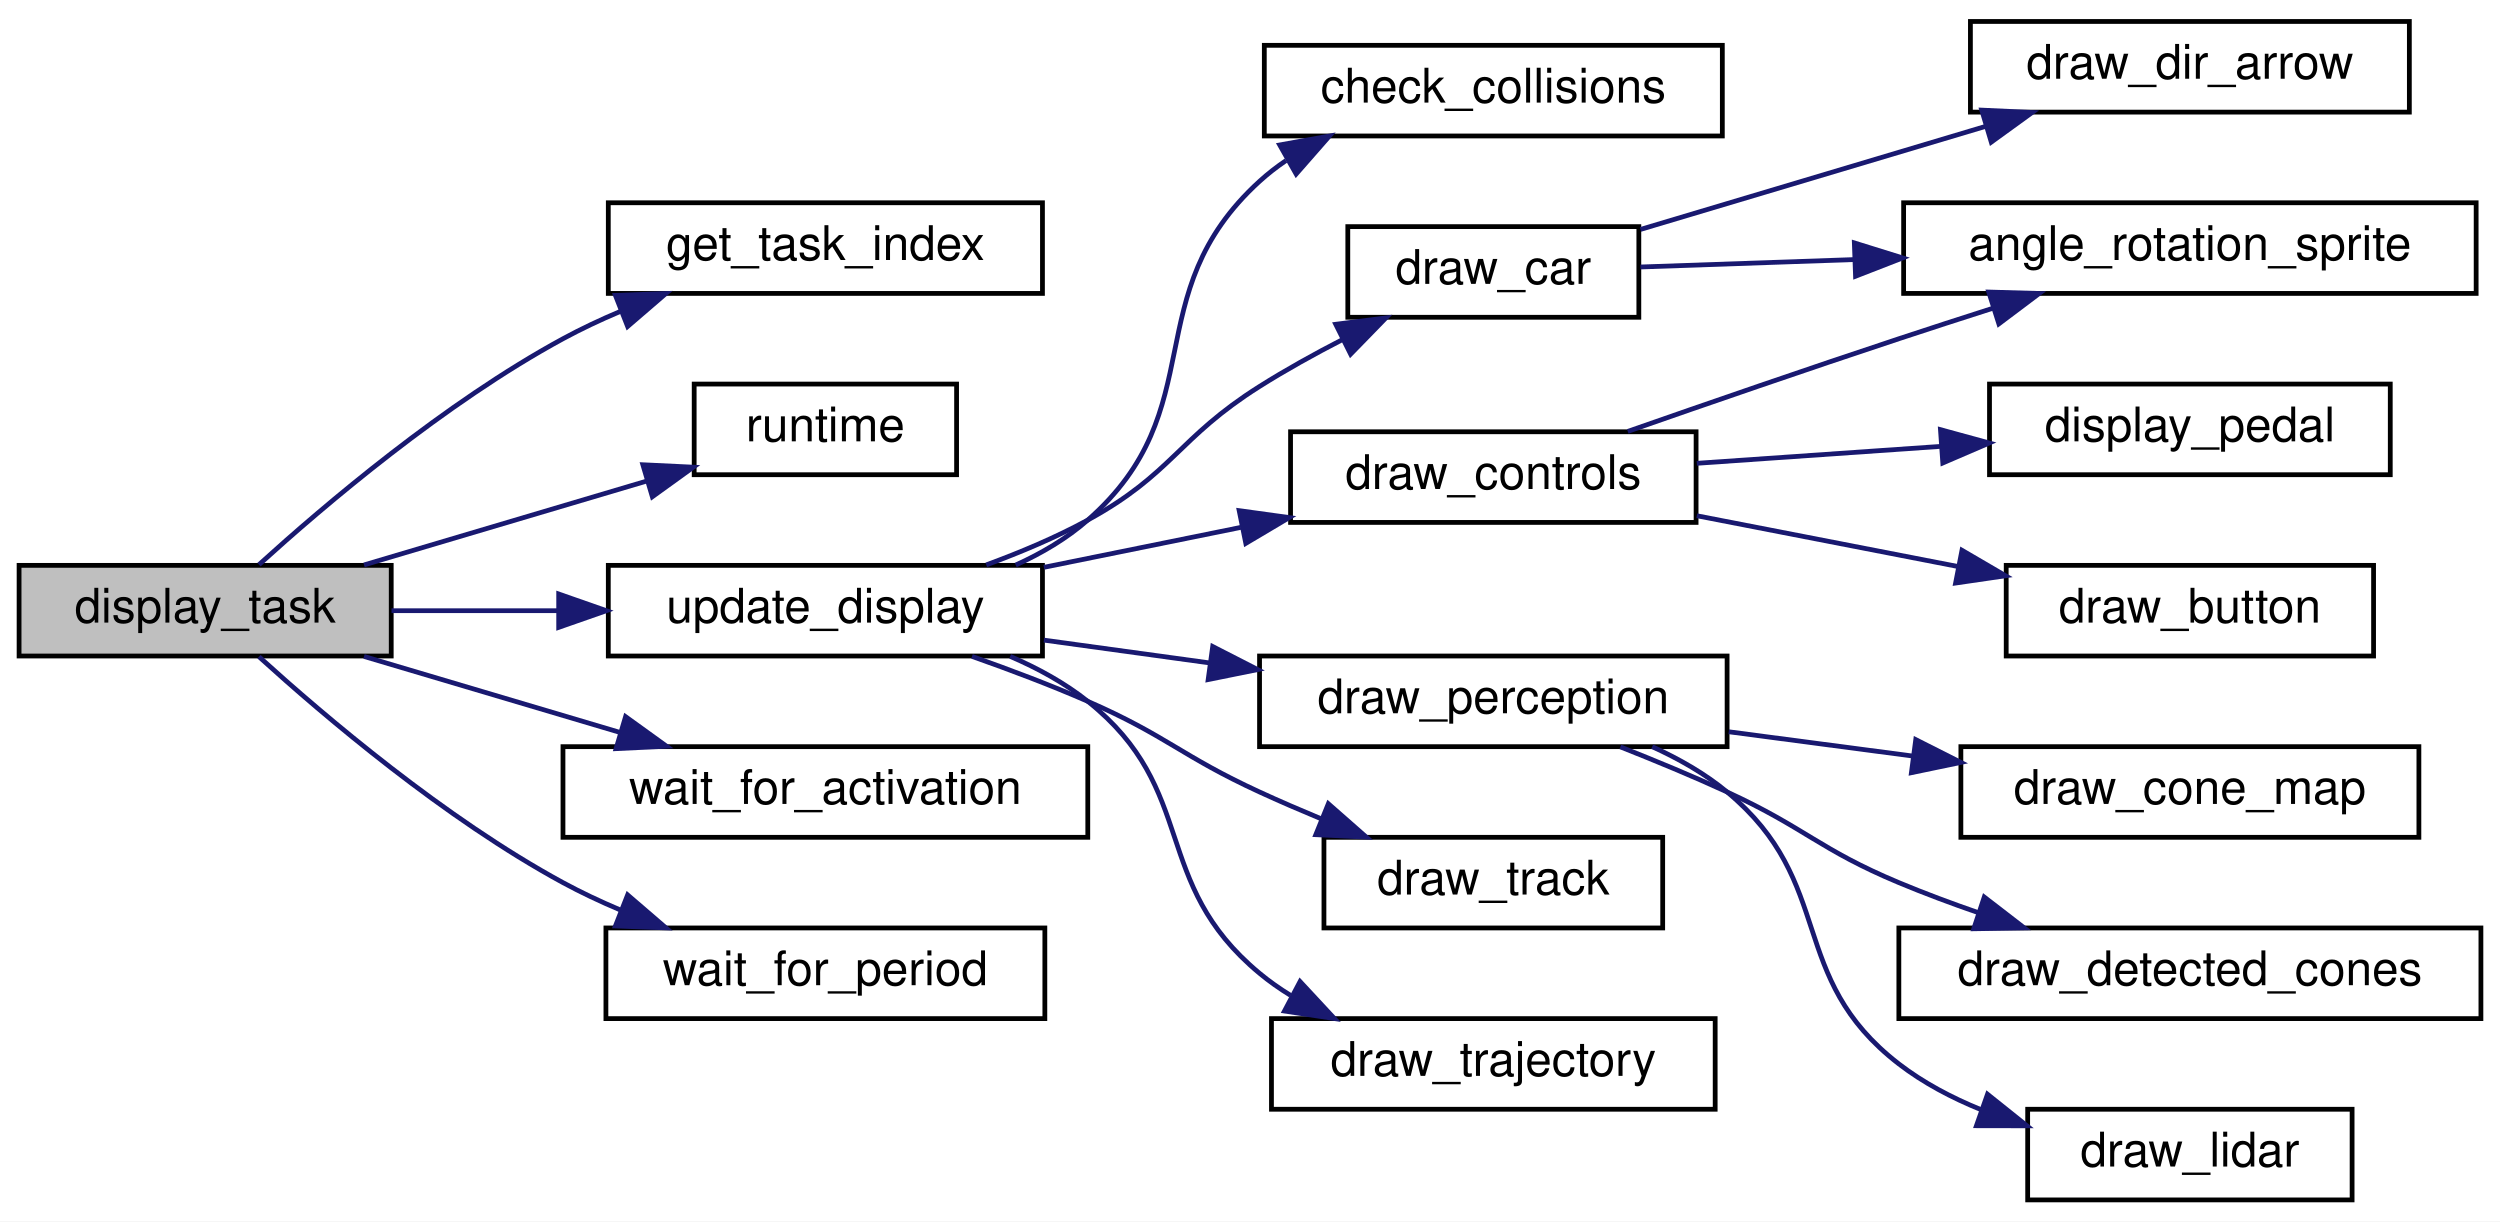
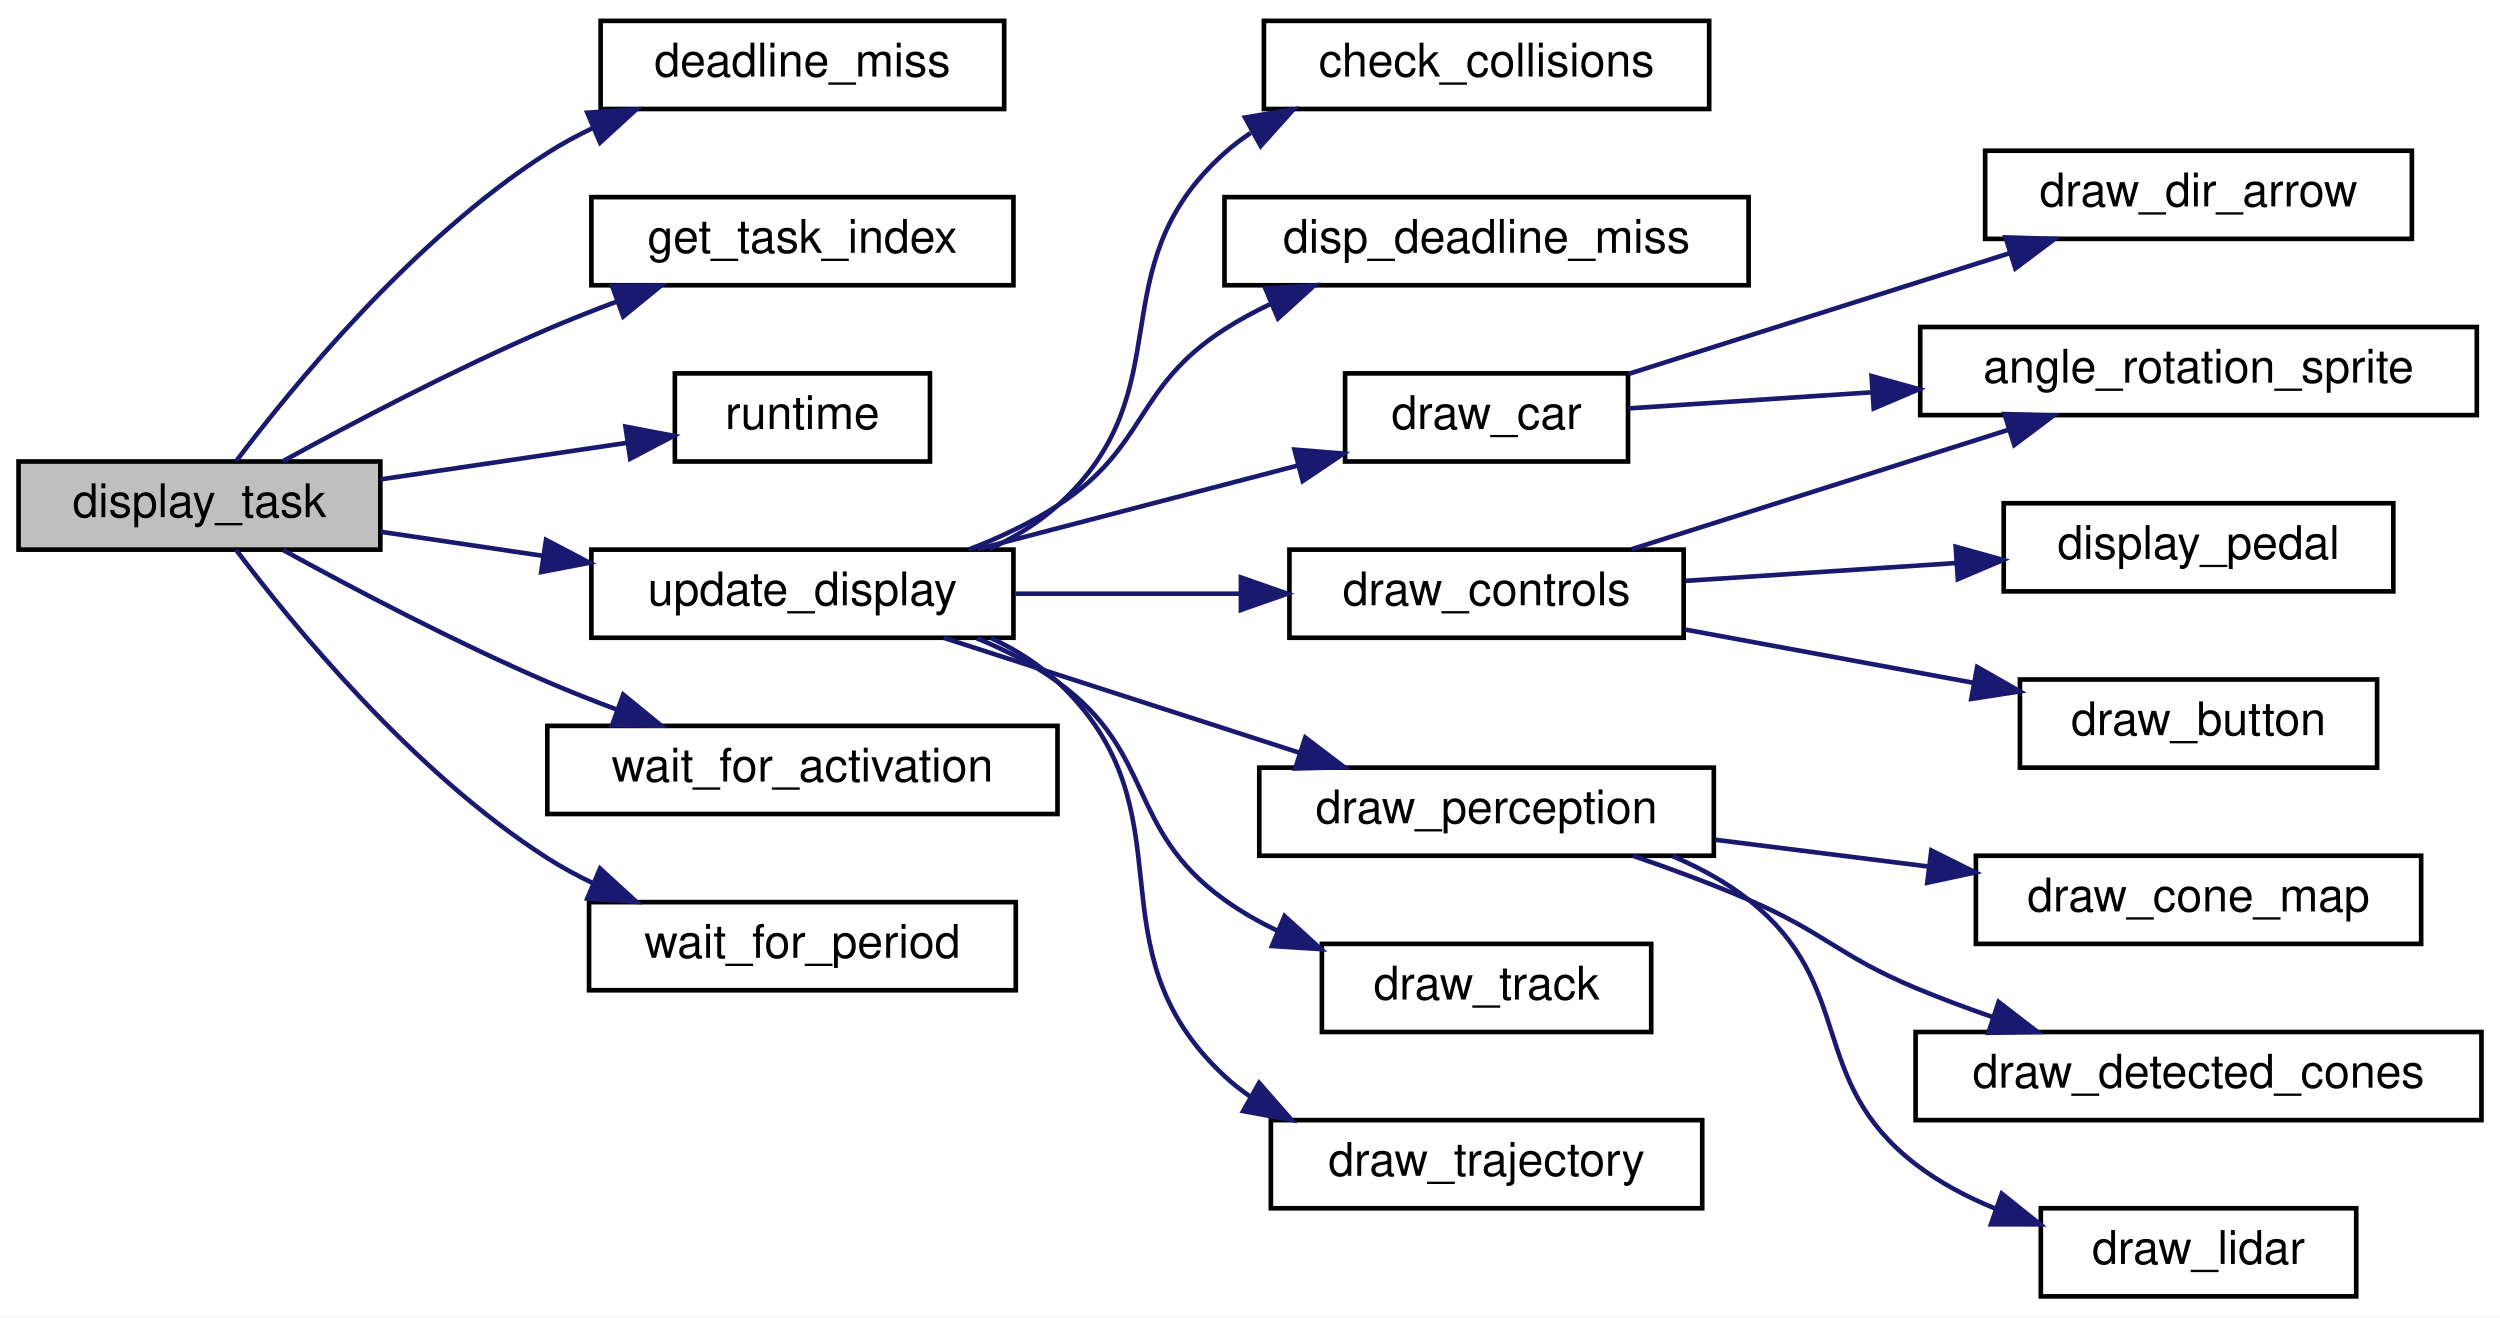
- <svg xmlns="http://www.w3.org/2000/svg" xmlns:xlink="http://www.w3.org/1999/xlink" width="524pt" height="256pt" viewBox="0.00 0.00 524.00 256.00">
-   <g id="graph0" class="graph" transform="scale(1 1) rotate(0) translate(4 252)">
-     <polygon fill="white" stroke="transparent" points="-4,4 -4,-252 520,-252 520,4 -4,4" />
+ <svg xmlns="http://www.w3.org/2000/svg" xmlns:xlink="http://www.w3.org/1999/xlink" width="539pt" height="284pt" viewBox="0.00 0.00 539.00 284.00">
+   <g id="graph0" class="graph" transform="scale(1 1) rotate(0) translate(4 280)">
+     <polygon fill="white" stroke="transparent" points="-4,4 -4,-280 535,-280 535,4 -4,4" />
    <g id="node1" class="node">
      <g id="a_node1">
        <a xlink:title=" ">
-           <polygon fill="#bfbfbf" stroke="black" points="0,-114.5 0,-133.5 78,-133.5 78,-114.5 0,-114.5" />
-           <text text-anchor="middle" x="39" y="-121.5" font-family="Helvetica,sans-Serif" font-size="10.00">display_task</text>
+           <polygon fill="#bfbfbf" stroke="black" points="0,-161.5 0,-180.5 78,-180.5 78,-161.5 0,-161.5" />
+           <text text-anchor="middle" x="39" y="-168.5" font-family="Helvetica,sans-Serif" font-size="10.00">display_task</text>
        </a>
      </g>
    </g>
    <g id="node2" class="node">
      <g id="a_node2">
-         <a xlink:href="ptask_8h.html#a55744cf37a298cca48b46a38ecd1cbd7" target="_top" xlink:title=" ">
-           <polygon fill="white" stroke="black" points="123.5,-190.5 123.5,-209.5 214.5,-209.5 214.5,-190.5 123.5,-190.5" />
-           <text text-anchor="middle" x="169" y="-197.5" font-family="Helvetica,sans-Serif" font-size="10.00">get_task_index</text>
+         <a xlink:href="ptask_8h.html#a190af02eb96e0365aeba0839009a321d" target="_top" xlink:title=" ">
+           <polygon fill="white" stroke="black" points="125.5,-256.5 125.5,-275.5 212.5,-275.5 212.5,-256.5 125.5,-256.5" />
+           <text text-anchor="middle" x="169" y="-263.5" font-family="Helvetica,sans-Serif" font-size="10.00">deadline_miss</text>
        </a>
      </g>
    </g>
    <g id="edge1" class="edge">
-       <path fill="none" stroke="midnightblue" d="M50.28,-133.65C63.93,-146.04 89.2,-167.54 114,-181 117.78,-183.05 121.83,-184.96 125.95,-186.7" />
-       <polygon fill="midnightblue" stroke="midnightblue" points="124.99,-190.09 135.58,-190.48 127.55,-183.57 124.99,-190.09" />
+       <path fill="none" stroke="midnightblue" d="M46.9,-180.55C58.87,-196.45 84.98,-228.46 114,-247 117.11,-248.99 120.46,-250.8 123.91,-252.45" />
+       <polygon fill="midnightblue" stroke="midnightblue" points="122.62,-255.7 133.19,-256.42 125.37,-249.26 122.62,-255.7" />
    </g>
    <g id="node3" class="node">
      <g id="a_node3">
-         <a xlink:href="utilities_8h.html#a28b6717d007598c8d776ee5b8652be51" target="_top" xlink:title=" ">
-           <polygon fill="white" stroke="black" points="141.5,-152.5 141.5,-171.5 196.5,-171.5 196.5,-152.5 141.5,-152.5" />
-           <text text-anchor="middle" x="169" y="-159.5" font-family="Helvetica,sans-Serif" font-size="10.00">runtime</text>
+         <a xlink:href="ptask_8h.html#a55744cf37a298cca48b46a38ecd1cbd7" target="_top" xlink:title=" ">
+           <polygon fill="white" stroke="black" points="123.5,-218.5 123.5,-237.5 214.5,-237.5 214.5,-218.5 123.5,-218.5" />
+           <text text-anchor="middle" x="169" y="-225.5" font-family="Helvetica,sans-Serif" font-size="10.00">get_task_index</text>
        </a>
      </g>
    </g>
    <g id="edge2" class="edge">
-       <path fill="none" stroke="midnightblue" d="M72.3,-133.59C90.38,-138.96 112.98,-145.66 131.67,-151.21" />
-       <polygon fill="midnightblue" stroke="midnightblue" points="130.74,-154.59 141.32,-154.08 132.73,-147.88 130.74,-154.59" />
+       <path fill="none" stroke="midnightblue" d="M57.02,-180.58C71.82,-188.71 93.97,-200.38 114,-209 118.78,-211.06 123.87,-213.07 128.94,-214.97" />
+       <polygon fill="midnightblue" stroke="midnightblue" points="127.98,-218.34 138.57,-218.46 130.37,-211.76 127.98,-218.34" />
    </g>
    <g id="node4" class="node">
      <g id="a_node4">
+         <a xlink:href="utilities_8h.html#a28b6717d007598c8d776ee5b8652be51" target="_top" xlink:title=" ">
+           <polygon fill="white" stroke="black" points="141.5,-180.5 141.5,-199.5 196.5,-199.5 196.5,-180.5 141.5,-180.5" />
+           <text text-anchor="middle" x="169" y="-187.5" font-family="Helvetica,sans-Serif" font-size="10.00">runtime</text>
+         </a>
+       </g>
+     </g>
+     <g id="edge3" class="edge">
+       <path fill="none" stroke="midnightblue" d="M78.06,-176.65C94.9,-179.15 114.63,-182.08 131.31,-184.55" />
+       <polygon fill="midnightblue" stroke="midnightblue" points="130.85,-188.02 141.25,-186.03 131.87,-181.1 130.85,-188.02" />
+     </g>
+     <g id="node5" class="node">
+       <g id="a_node5">
        <a xlink:href="display_8h.html#aa2eb9ba074b23fc3b4a91c98e0c83c8b" target="_top" xlink:title="Updates the display.">
-           <polygon fill="white" stroke="black" points="123.5,-114.5 123.5,-133.5 214.5,-133.5 214.5,-114.5 123.5,-114.5" />
-           <text text-anchor="middle" x="169" y="-121.5" font-family="Helvetica,sans-Serif" font-size="10.00">update_display</text>
-         </a>
-       </g>
-     </g>
-     <g id="edge3" class="edge">
-       <path fill="none" stroke="midnightblue" d="M78.06,-124C89,-124 101.16,-124 112.92,-124" />
-       <polygon fill="midnightblue" stroke="midnightblue" points="113.1,-127.5 123.1,-124 113.1,-120.5 113.1,-127.5" />
+           <polygon fill="white" stroke="black" points="123.5,-142.5 123.5,-161.5 214.5,-161.5 214.5,-142.5 123.5,-142.5" />
+           <text text-anchor="middle" x="169" y="-149.5" font-family="Helvetica,sans-Serif" font-size="10.00">update_display</text>
+         </a>
+       </g>
+     </g>
+     <g id="edge4" class="edge">
+       <path fill="none" stroke="midnightblue" d="M78.06,-165.35C89,-163.73 101.16,-161.92 112.92,-160.18" />
+       <polygon fill="midnightblue" stroke="midnightblue" points="113.72,-163.6 123.1,-158.67 112.69,-156.67 113.72,-163.6" />
+     </g>
+     <g id="node20" class="node">
+       <g id="a_node20">
+         <a xlink:href="ptask_8h.html#ac5a989242ff00476f314f92395f23252" target="_top" xlink:title=" ">
+           <polygon fill="white" stroke="black" points="114,-104.5 114,-123.5 224,-123.5 224,-104.5 114,-104.5" />
+           <text text-anchor="middle" x="169" y="-111.5" font-family="Helvetica,sans-Serif" font-size="10.00">wait_for_activation</text>
+         </a>
+       </g>
+     </g>
+     <g id="edge20" class="edge">
+       <path fill="none" stroke="midnightblue" d="M57.02,-161.42C71.82,-153.29 93.97,-141.62 114,-133 118.78,-130.94 123.87,-128.93 128.94,-127.03" />
+       <polygon fill="midnightblue" stroke="midnightblue" points="130.37,-130.24 138.57,-123.54 127.98,-123.66 130.37,-130.24" />
+     </g>
+     <g id="node21" class="node">
+       <g id="a_node21">
+         <a xlink:href="ptask_8h.html#afd8a4ae978d1068cb18f8e5fc03a1f0c" target="_top" xlink:title=" ">
+           <polygon fill="white" stroke="black" points="123,-66.5 123,-85.5 215,-85.5 215,-66.5 123,-66.5" />
+           <text text-anchor="middle" x="169" y="-73.5" font-family="Helvetica,sans-Serif" font-size="10.00">wait_for_period</text>
+         </a>
+       </g>
+     </g>
+     <g id="edge21" class="edge">
+       <path fill="none" stroke="midnightblue" d="M46.9,-161.45C58.87,-145.55 84.98,-113.54 114,-95 117.11,-93.01 120.46,-91.2 123.91,-89.55" />
+       <polygon fill="midnightblue" stroke="midnightblue" points="125.37,-92.74 133.19,-85.58 122.62,-86.3 125.37,-92.74" />
+     </g>
+     <g id="node6" class="node">
+       <g id="a_node6">
+         <a xlink:href="group__VehicleModule.html#gaafbbdba8ad9bfb6108f0238653806062" target="_top" xlink:title=" ">
+           <polygon fill="white" stroke="black" points="268.5,-256.5 268.5,-275.5 364.5,-275.5 364.5,-256.5 268.5,-256.5" />
+           <text text-anchor="middle" x="316.5" y="-263.5" font-family="Helvetica,sans-Serif" font-size="10.00">check_collisions</text>
+         </a>
+       </g>
+     </g>
+     <g id="edge5" class="edge">
+       <path fill="none" stroke="midnightblue" d="M209.26,-161.59C214.6,-164.06 219.72,-167.14 224,-171 251.77,-196.02 232.13,-222.1 260,-247 261.76,-248.57 263.65,-250.01 265.65,-251.34" />
+       <polygon fill="midnightblue" stroke="midnightblue" points="264.43,-254.66 274.88,-256.42 267.8,-248.53 264.43,-254.66" />
+     </g>
+     <g id="node7" class="node">
+       <g id="a_node7">
+         <a xlink:href="display_8c.html#ad36e5b47cc4f9664a60cd8b95e82fc6a" target="_top" xlink:title=" ">
+           <polygon fill="white" stroke="black" points="260,-218.5 260,-237.5 373,-237.5 373,-218.5 260,-218.5" />
+           <text text-anchor="middle" x="316.5" y="-225.5" font-family="Helvetica,sans-Serif" font-size="10.00">disp_deadline_miss</text>
+         </a>
+       </g>
+     </g>
+     <g id="edge6" class="edge">
+       <path fill="none" stroke="midnightblue" d="M204.85,-161.52C211.48,-164.08 218.16,-167.21 224,-171 243.52,-183.66 240.43,-196.42 260,-209 263.14,-211.02 266.52,-212.85 270,-214.5" />
+       <polygon fill="midnightblue" stroke="midnightblue" points="268.81,-217.8 279.39,-218.48 271.54,-211.35 268.81,-217.8" />
+     </g>
+     <g id="node8" class="node">
+       <g id="a_node8">
+         <a xlink:href="display_8c.html#a01a4e859fcc5ddef923afe9a8a674826" target="_top" xlink:title="Renders the car sprite rotated to its current angle.">
+           <polygon fill="white" stroke="black" points="286,-180.5 286,-199.5 347,-199.5 347,-180.5 286,-180.5" />
+           <text text-anchor="middle" x="316.5" y="-187.5" font-family="Helvetica,sans-Serif" font-size="10.00">draw_car</text>
+         </a>
+       </g>
+     </g>
+     <g id="edge7" class="edge">
+       <path fill="none" stroke="midnightblue" d="M206.72,-161.59C227.79,-167.09 254.27,-174.01 275.82,-179.64" />
+       <polygon fill="midnightblue" stroke="midnightblue" points="275.09,-183.06 285.65,-182.2 276.86,-176.29 275.09,-183.06" />
+     </g>
+     <g id="node11" class="node">
+       <g id="a_node11">
+         <a xlink:href="display_8c.html#a385702fb79f2c451da015c3147f80515" target="_top" xlink:title="Draws user control indicators.">
+           <polygon fill="white" stroke="black" points="274,-142.5 274,-161.5 359,-161.5 359,-142.5 274,-142.5" />
+           <text text-anchor="middle" x="316.5" y="-149.5" font-family="Helvetica,sans-Serif" font-size="10.00">draw_controls</text>
+         </a>
+       </g>
+     </g>
+     <g id="edge10" class="edge">
+       <path fill="none" stroke="midnightblue" d="M214.84,-152C230.18,-152 247.48,-152 263.35,-152" />
+       <polygon fill="midnightblue" stroke="midnightblue" points="263.54,-155.5 273.54,-152 263.54,-148.5 263.54,-155.5" />
+     </g>
+     <g id="node14" class="node">
+       <g id="a_node14">
+         <a xlink:href="display_8c.html#acd5437d29ba24cfc00dbd2f9f6b0cd28" target="_top" xlink:title="Renders the complete perception layer.">
+           <polygon fill="white" stroke="black" points="267.5,-95.5 267.5,-114.5 365.5,-114.5 365.5,-95.5 267.5,-95.5" />
+           <text text-anchor="middle" x="316.5" y="-102.5" font-family="Helvetica,sans-Serif" font-size="10.00">draw_perception</text>
+         </a>
+       </g>
+     </g>
+     <g id="edge14" class="edge">
+       <path fill="none" stroke="midnightblue" d="M199.44,-142.49C221.56,-135.35 252.07,-125.49 276.25,-117.68" />
+       <polygon fill="midnightblue" stroke="midnightblue" points="277.41,-120.98 285.85,-114.58 275.26,-114.32 277.41,-120.98" />
    </g>
    <g id="node18" class="node">
      <g id="a_node18">
-         <a xlink:href="ptask_8h.html#ac5a989242ff00476f314f92395f23252" target="_top" xlink:title=" ">
-           <polygon fill="white" stroke="black" points="114,-76.5 114,-95.5 224,-95.5 224,-76.5 114,-76.5" />
-           <text text-anchor="middle" x="169" y="-83.5" font-family="Helvetica,sans-Serif" font-size="10.00">wait_for_activation</text>
+         <a xlink:href="display_8c.html#a92e08b949df5d8a8e5edec1dd86bc360" target="_top" xlink:title="Draws the track.">
+           <polygon fill="white" stroke="black" points="281,-57.5 281,-76.5 352,-76.5 352,-57.5 281,-57.5" />
+           <text text-anchor="middle" x="316.5" y="-64.5" font-family="Helvetica,sans-Serif" font-size="10.00">draw_track</text>
        </a>
      </g>
    </g>
    <g id="edge18" class="edge">
-       <path fill="none" stroke="midnightblue" d="M72.3,-114.41C88.52,-109.6 108.38,-103.7 125.79,-98.53" />
-       <polygon fill="midnightblue" stroke="midnightblue" points="127.12,-101.79 135.71,-95.59 125.13,-95.08 127.12,-101.79" />
+       <path fill="none" stroke="midnightblue" d="M206.59,-142.39C212.72,-139.89 218.77,-136.79 224,-133 245.3,-117.55 238.64,-101.36 260,-86 263.49,-83.49 267.33,-81.29 271.32,-79.37" />
+       <polygon fill="midnightblue" stroke="midnightblue" points="272.95,-82.49 280.8,-75.37 270.23,-76.04 272.95,-82.49" />
    </g>
    <g id="node19" class="node">
      <g id="a_node19">
-         <a xlink:href="ptask_8h.html#afd8a4ae978d1068cb18f8e5fc03a1f0c" target="_top" xlink:title=" ">
-           <polygon fill="white" stroke="black" points="123,-38.5 123,-57.5 215,-57.5 215,-38.5 123,-38.5" />
-           <text text-anchor="middle" x="169" y="-45.5" font-family="Helvetica,sans-Serif" font-size="10.00">wait_for_period</text>
+         <a xlink:href="display_8c.html#a2d077fa92b741d504d6ef5c5f2fdd74c" target="_top" xlink:title="Draws the trajectory of the car.">
+           <polygon fill="white" stroke="black" points="270,-19.5 270,-38.5 363,-38.5 363,-19.5 270,-19.5" />
+           <text text-anchor="middle" x="316.5" y="-26.5" font-family="Helvetica,sans-Serif" font-size="10.00">draw_trajectory</text>
        </a>
      </g>
    </g>
    <g id="edge19" class="edge">
-       <path fill="none" stroke="midnightblue" d="M50.28,-114.35C63.93,-101.96 89.2,-80.46 114,-67 117.78,-64.95 121.83,-63.04 125.95,-61.3" />
-       <polygon fill="midnightblue" stroke="midnightblue" points="127.55,-64.43 135.58,-57.52 124.99,-57.91 127.55,-64.43" />
-     </g>
-     <g id="node5" class="node">
-       <g id="a_node5">
-         <a xlink:href="group__VehicleModule.html#gaafbbdba8ad9bfb6108f0238653806062" target="_top" xlink:title=" ">
-           <polygon fill="white" stroke="black" points="261,-223.5 261,-242.5 357,-242.5 357,-223.5 261,-223.5" />
-           <text text-anchor="middle" x="309" y="-230.5" font-family="Helvetica,sans-Serif" font-size="10.00">check_collisions</text>
-         </a>
-       </g>
-     </g>
-     <g id="edge4" class="edge">
-       <path fill="none" stroke="midnightblue" d="M208.89,-133.57C214.35,-136.04 219.59,-139.13 224,-143 250.6,-166.33 233.85,-190.16 260,-214 261.72,-215.57 263.59,-217.02 265.55,-218.35" />
-       <polygon fill="midnightblue" stroke="midnightblue" points="264.22,-221.62 274.65,-223.49 267.67,-215.52 264.22,-221.62" />
-     </g>
-     <g id="node6" class="node">
-       <g id="a_node6">
-         <a xlink:href="display_8c.html#a01a4e859fcc5ddef923afe9a8a674826" target="_top" xlink:title="Renders the car sprite rotated to its current angle.">
-           <polygon fill="white" stroke="black" points="278.5,-185.5 278.5,-204.5 339.5,-204.5 339.5,-185.5 278.5,-185.5" />
-           <text text-anchor="middle" x="309" y="-192.5" font-family="Helvetica,sans-Serif" font-size="10.00">draw_car</text>
-         </a>
-       </g>
-     </g>
-     <g id="edge5" class="edge">
-       <path fill="none" stroke="midnightblue" d="M202.72,-133.6C209.92,-136.24 217.37,-139.38 224,-143 241.79,-152.71 242.85,-160.19 260,-171 265.48,-174.46 271.53,-177.81 277.43,-180.85" />
-       <polygon fill="midnightblue" stroke="midnightblue" points="275.97,-184.03 286.48,-185.36 279.09,-177.77 275.97,-184.03" />
+       <path fill="none" stroke="midnightblue" d="M209.68,-142.44C214.9,-139.97 219.87,-136.88 224,-133 253.9,-104.91 229.98,-75.97 260,-48 261.7,-46.42 263.53,-44.97 265.46,-43.64" />
+       <polygon fill="midnightblue" stroke="midnightblue" points="267.47,-46.53 274.45,-38.55 264.02,-40.44 267.47,-46.53" />
    </g>
    <g id="node9" class="node">
      <g id="a_node9">
-         <a xlink:href="display_8c.html#a385702fb79f2c451da015c3147f80515" target="_top" xlink:title="Draws user control indicators.">
-           <polygon fill="white" stroke="black" points="266.5,-142.5 266.5,-161.5 351.5,-161.5 351.5,-142.5 266.5,-142.5" />
-           <text text-anchor="middle" x="309" y="-149.5" font-family="Helvetica,sans-Serif" font-size="10.00">draw_controls</text>
+         <a xlink:href="utilities_8h.html#a33090597864cdfd30d87ff99c14eeecb" target="_top" xlink:title=" ">
+           <polygon fill="white" stroke="black" points="410,-190.5 410,-209.5 530,-209.5 530,-190.5 410,-190.5" />
+           <text text-anchor="middle" x="470" y="-197.5" font-family="Helvetica,sans-Serif" font-size="10.00">angle_rotation_sprite</text>
        </a>
      </g>
    </g>
    <g id="edge8" class="edge">
-       <path fill="none" stroke="midnightblue" d="M214.8,-133.09C227.97,-135.76 242.49,-138.71 256.07,-141.46" />
-       <polygon fill="midnightblue" stroke="midnightblue" points="255.73,-144.97 266.23,-143.52 257.12,-138.11 255.73,-144.97" />
+       <path fill="none" stroke="midnightblue" d="M347.07,-191.95C362.11,-192.94 381.08,-194.2 399.54,-195.42" />
+       <polygon fill="midnightblue" stroke="midnightblue" points="399.51,-198.92 409.72,-196.09 399.97,-191.94 399.51,-198.92" />
+     </g>
+     <g id="node10" class="node">
+       <g id="a_node10">
+         <a xlink:href="display_8c.html#a264238ff7dcf301bbc2f190ea7dcea4c" target="_top" xlink:title="Draws a directional arrow representing the car's orientation.">
+           <polygon fill="white" stroke="black" points="424,-228.5 424,-247.5 516,-247.5 516,-228.5 424,-228.5" />
+           <text text-anchor="middle" x="470" y="-235.5" font-family="Helvetica,sans-Serif" font-size="10.00">draw_dir_arrow</text>
+         </a>
+       </g>
+     </g>
+     <g id="edge9" class="edge">
+       <path fill="none" stroke="midnightblue" d="M347.07,-199.37C370.48,-206.79 403.42,-217.22 429.16,-225.38" />
+       <polygon fill="midnightblue" stroke="midnightblue" points="428.4,-228.81 438.99,-228.49 430.51,-222.13 428.4,-228.81" />
+     </g>
+     <g id="edge11" class="edge">
+       <path fill="none" stroke="midnightblue" d="M347.79,-161.6C371.12,-168.99 403.57,-179.27 429.03,-187.34" />
+       <polygon fill="midnightblue" stroke="midnightblue" points="428.17,-190.73 438.76,-190.42 430.28,-184.06 428.17,-190.73" />
    </g>
    <g id="node12" class="node">
      <g id="a_node12">
-         <a xlink:href="display_8c.html#acd5437d29ba24cfc00dbd2f9f6b0cd28" target="_top" xlink:title="Renders the complete perception layer.">
-           <polygon fill="white" stroke="black" points="260,-95.5 260,-114.5 358,-114.5 358,-95.5 260,-95.5" />
-           <text text-anchor="middle" x="309" y="-102.5" font-family="Helvetica,sans-Serif" font-size="10.00">draw_perception</text>
+         <a xlink:href="display_8c.html#abdb9fae5dfda6a7b08efb162b243c776" target="_top" xlink:title=" ">
+           <polygon fill="white" stroke="black" points="428,-152.5 428,-171.5 512,-171.5 512,-152.5 428,-152.5" />
+           <text text-anchor="middle" x="470" y="-159.5" font-family="Helvetica,sans-Serif" font-size="10.00">display_pedal</text>
        </a>
      </g>
    </g>
    <g id="edge12" class="edge">
-       <path fill="none" stroke="midnightblue" d="M214.8,-117.83C225.88,-116.31 237.91,-114.65 249.54,-113.05" />
-       <polygon fill="midnightblue" stroke="midnightblue" points="250.18,-116.49 259.61,-111.66 249.23,-109.56 250.18,-116.49" />
+       <path fill="none" stroke="midnightblue" d="M359.3,-154.76C377.41,-155.95 398.79,-157.37 417.85,-158.62" />
+       <polygon fill="midnightblue" stroke="midnightblue" points="417.65,-162.12 427.86,-159.28 418.11,-155.13 417.65,-162.12" />
+     </g>
+     <g id="node13" class="node">
+       <g id="a_node13">
+         <a xlink:href="display_8c.html#a5bcee09191f66649a2968b6f2ba32935" target="_top" xlink:title=" ">
+           <polygon fill="white" stroke="black" points="431.5,-114.5 431.5,-133.5 508.5,-133.5 508.5,-114.5 431.5,-114.5" />
+           <text text-anchor="middle" x="470" y="-121.5" font-family="Helvetica,sans-Serif" font-size="10.00">draw_button</text>
+         </a>
+       </g>
+     </g>
+     <g id="edge13" class="edge">
+       <path fill="none" stroke="midnightblue" d="M359.3,-144.27C378.54,-140.72 401.47,-136.48 421.38,-132.8" />
+       <polygon fill="midnightblue" stroke="midnightblue" points="422.28,-136.19 431.48,-130.94 421.01,-129.31 422.28,-136.19" />
+     </g>
+     <g id="node15" class="node">
+       <g id="a_node15">
+         <a xlink:href="display_8c.html#aa45d316f5e50fa968e686d790d57457b" target="_top" xlink:title="Draws the cone map overlay.">
+           <polygon fill="white" stroke="black" points="422,-76.5 422,-95.5 518,-95.5 518,-76.5 422,-76.5" />
+           <text text-anchor="middle" x="470" y="-83.5" font-family="Helvetica,sans-Serif" font-size="10.00">draw_cone_map</text>
+         </a>
+       </g>
+     </g>
+     <g id="edge15" class="edge">
+       <path fill="none" stroke="midnightblue" d="M365.85,-98.94C380.42,-97.11 396.54,-95.09 411.63,-93.19" />
+       <polygon fill="midnightblue" stroke="midnightblue" points="412.4,-96.63 421.88,-91.91 411.52,-89.68 412.4,-96.63" />
    </g>
    <g id="node16" class="node">
      <g id="a_node16">
-         <a xlink:href="display_8c.html#a92e08b949df5d8a8e5edec1dd86bc360" target="_top" xlink:title="Draws the track.">
-           <polygon fill="white" stroke="black" points="273.5,-57.5 273.5,-76.5 344.5,-76.5 344.5,-57.5 273.5,-57.5" />
-           <text text-anchor="middle" x="309" y="-64.5" font-family="Helvetica,sans-Serif" font-size="10.00">draw_track</text>
+         <a xlink:href="display_8c.html#a298532c4740f2a6785e5c1b0ff7fea9a" target="_top" xlink:title="Renders the detected cones on the perception bitmap.">
+           <polygon fill="white" stroke="black" points="409,-38.5 409,-57.5 531,-57.5 531,-38.5 409,-38.5" />
+           <text text-anchor="middle" x="470" y="-45.5" font-family="Helvetica,sans-Serif" font-size="10.00">draw_detected_cones</text>
        </a>
      </g>
    </g>
    <g id="edge16" class="edge">
-       <path fill="none" stroke="midnightblue" d="M199.73,-114.42C207.71,-111.61 216.26,-108.38 224,-105 240.58,-97.76 243.56,-93.56 260,-86 264.14,-84.09 268.53,-82.2 272.91,-80.38" />
-       <polygon fill="midnightblue" stroke="midnightblue" points="274.42,-83.54 282.37,-76.55 271.79,-77.05 274.42,-83.54" />
+       <path fill="none" stroke="midnightblue" d="M348.07,-95.49C356.26,-92.68 365.05,-89.43 373,-86 389.61,-78.83 392.31,-73.98 409,-67 414.36,-64.76 420.08,-62.63 425.78,-60.66" />
+       <polygon fill="midnightblue" stroke="midnightblue" points="426.9,-63.98 435.29,-57.51 424.7,-57.33 426.9,-63.98" />
    </g>
    <g id="node17" class="node">
      <g id="a_node17">
-         <a xlink:href="display_8c.html#a2d077fa92b741d504d6ef5c5f2fdd74c" target="_top" xlink:title="Draws the trajectory of the car.">
-           <polygon fill="white" stroke="black" points="262.5,-19.5 262.5,-38.5 355.5,-38.5 355.5,-19.5 262.5,-19.5" />
-           <text text-anchor="middle" x="309" y="-26.5" font-family="Helvetica,sans-Serif" font-size="10.00">draw_trajectory</text>
+         <a xlink:href="display_8c.html#a5c07cb2dc1adb076383bced84f4a8154" target="_top" xlink:title="Draws the lidar/perception view.">
+           <polygon fill="white" stroke="black" points="436,-0.5 436,-19.5 504,-19.5 504,-0.5 436,-0.5" />
+           <text text-anchor="middle" x="470" y="-7.5" font-family="Helvetica,sans-Serif" font-size="10.00">draw_lidar</text>
        </a>
      </g>
    </g>
    <g id="edge17" class="edge">
-       <path fill="none" stroke="midnightblue" d="M207.73,-114.42C213.53,-111.94 219.18,-108.84 224,-105 247.43,-86.33 236.93,-67.12 260,-48 262.02,-46.32 264.21,-44.78 266.5,-43.37" />
-       <polygon fill="midnightblue" stroke="midnightblue" points="268.49,-46.27 275.7,-38.51 265.22,-40.08 268.49,-46.27" />
-     </g>
-     <g id="node7" class="node">
-       <g id="a_node7">
-         <a xlink:href="utilities_8h.html#a33090597864cdfd30d87ff99c14eeecb" target="_top" xlink:title=" ">
-           <polygon fill="white" stroke="black" points="395,-190.5 395,-209.5 515,-209.5 515,-190.5 395,-190.5" />
-           <text text-anchor="middle" x="455" y="-197.5" font-family="Helvetica,sans-Serif" font-size="10.00">angle_rotation_sprite</text>
-         </a>
-       </g>
-     </g>
-     <g id="edge6" class="edge">
-       <path fill="none" stroke="midnightblue" d="M339.84,-196.04C352.88,-196.49 368.77,-197.04 384.5,-197.59" />
-       <polygon fill="midnightblue" stroke="midnightblue" points="384.67,-201.09 394.79,-197.94 384.92,-194.1 384.67,-201.09" />
-     </g>
-     <g id="node8" class="node">
-       <g id="a_node8">
-         <a xlink:href="display_8c.html#a264238ff7dcf301bbc2f190ea7dcea4c" target="_top" xlink:title="Draws a directional arrow representing the car's orientation.">
-           <polygon fill="white" stroke="black" points="409,-228.5 409,-247.5 501,-247.5 501,-228.5 409,-228.5" />
-           <text text-anchor="middle" x="455" y="-235.5" font-family="Helvetica,sans-Serif" font-size="10.00">draw_dir_arrow</text>
-         </a>
-       </g>
-     </g>
-     <g id="edge7" class="edge">
-       <path fill="none" stroke="midnightblue" d="M339.84,-203.91C360.81,-210.17 389.16,-218.64 412.36,-225.57" />
-       <polygon fill="midnightblue" stroke="midnightblue" points="411.37,-228.92 421.95,-228.43 413.37,-222.21 411.37,-228.92" />
-     </g>
-     <g id="edge9" class="edge">
-       <path fill="none" stroke="midnightblue" d="M337.18,-161.58C353.6,-167.32 374.96,-174.7 394,-181 400.41,-183.12 407.23,-185.33 413.87,-187.45" />
-       <polygon fill="midnightblue" stroke="midnightblue" points="412.84,-190.79 423.43,-190.49 414.96,-184.12 412.84,-190.79" />
-     </g>
-     <g id="node10" class="node">
-       <g id="a_node10">
-         <a xlink:href="display_8c.html#abdb9fae5dfda6a7b08efb162b243c776" target="_top" xlink:title=" ">
-           <polygon fill="white" stroke="black" points="413,-152.5 413,-171.5 497,-171.5 497,-152.5 413,-152.5" />
-           <text text-anchor="middle" x="455" y="-159.5" font-family="Helvetica,sans-Serif" font-size="10.00">display_pedal</text>
-         </a>
-       </g>
-     </g>
-     <g id="edge10" class="edge">
-       <path fill="none" stroke="midnightblue" d="M351.65,-154.89C367.61,-156 386,-157.28 402.76,-158.44" />
-       <polygon fill="midnightblue" stroke="midnightblue" points="402.72,-161.95 412.94,-159.15 403.21,-154.96 402.72,-161.95" />
-     </g>
-     <g id="node11" class="node">
-       <g id="a_node11">
-         <a xlink:href="display_8c.html#a5bcee09191f66649a2968b6f2ba32935" target="_top" xlink:title=" ">
-           <polygon fill="white" stroke="black" points="416.5,-114.5 416.5,-133.5 493.5,-133.5 493.5,-114.5 416.5,-114.5" />
-           <text text-anchor="middle" x="455" y="-121.5" font-family="Helvetica,sans-Serif" font-size="10.00">draw_button</text>
-         </a>
-       </g>
-     </g>
-     <g id="edge11" class="edge">
-       <path fill="none" stroke="midnightblue" d="M351.65,-143.9C368.73,-140.58 388.6,-136.72 406.27,-133.28" />
-       <polygon fill="midnightblue" stroke="midnightblue" points="407.23,-136.66 416.37,-131.32 405.89,-129.79 407.23,-136.66" />
-     </g>
-     <g id="node13" class="node">
-       <g id="a_node13">
-         <a xlink:href="display_8c.html#aa45d316f5e50fa968e686d790d57457b" target="_top" xlink:title="Draws the cone map overlay.">
-           <polygon fill="white" stroke="black" points="407,-76.5 407,-95.5 503,-95.5 503,-76.5 407,-76.5" />
-           <text text-anchor="middle" x="455" y="-83.5" font-family="Helvetica,sans-Serif" font-size="10.00">draw_cone_map</text>
-         </a>
-       </g>
-     </g>
-     <g id="edge13" class="edge">
-       <path fill="none" stroke="midnightblue" d="M358.35,-98.62C370.73,-96.99 384.16,-95.22 396.93,-93.53" />
-       <polygon fill="midnightblue" stroke="midnightblue" points="397.54,-96.98 407,-92.2 396.63,-90.04 397.54,-96.98" />
-     </g>
-     <g id="node14" class="node">
-       <g id="a_node14">
-         <a xlink:href="display_8c.html#a298532c4740f2a6785e5c1b0ff7fea9a" target="_top" xlink:title="Renders the detected cones on the perception bitmap.">
-           <polygon fill="white" stroke="black" points="394,-38.5 394,-57.5 516,-57.5 516,-38.5 394,-38.5" />
-           <text text-anchor="middle" x="455" y="-45.5" font-family="Helvetica,sans-Serif" font-size="10.00">draw_detected_cones</text>
-         </a>
-       </g>
-     </g>
-     <g id="edge14" class="edge">
-       <path fill="none" stroke="midnightblue" d="M335.63,-95.45C342.92,-92.57 350.84,-89.3 358,-86 374.44,-78.44 377.31,-73.98 394,-67 399.36,-64.76 405.08,-62.63 410.78,-60.66" />
-       <polygon fill="midnightblue" stroke="midnightblue" points="411.9,-63.98 420.29,-57.51 409.7,-57.33 411.9,-63.98" />
-     </g>
-     <g id="node15" class="node">
-       <g id="a_node15">
-         <a xlink:href="display_8c.html#a5c07cb2dc1adb076383bced84f4a8154" target="_top" xlink:title="Draws the lidar/perception view.">
-           <polygon fill="white" stroke="black" points="421,-0.5 421,-19.5 489,-19.5 489,-0.5 421,-0.5" />
-           <text text-anchor="middle" x="455" y="-7.5" font-family="Helvetica,sans-Serif" font-size="10.00">draw_lidar</text>
-         </a>
-       </g>
-     </g>
-     <g id="edge15" class="edge">
-       <path fill="none" stroke="midnightblue" d="M342.3,-95.49C347.89,-92.96 353.38,-89.83 358,-86 381.07,-66.88 370.28,-47.3 394,-29 399.11,-25.06 405.06,-21.92 411.18,-19.43" />
-       <polygon fill="midnightblue" stroke="midnightblue" points="412.58,-22.65 420.85,-16.03 410.26,-16.05 412.58,-22.65" />
+       <path fill="none" stroke="midnightblue" d="M356.56,-95.43C362.42,-92.95 368.13,-89.85 373,-86 396.51,-67.42 385.28,-47.3 409,-29 414.11,-25.06 420.06,-21.92 426.18,-19.43" />
+       <polygon fill="midnightblue" stroke="midnightblue" points="427.58,-22.65 435.85,-16.03 425.26,-16.05 427.58,-22.65" />
    </g>
  </g>
</svg>
